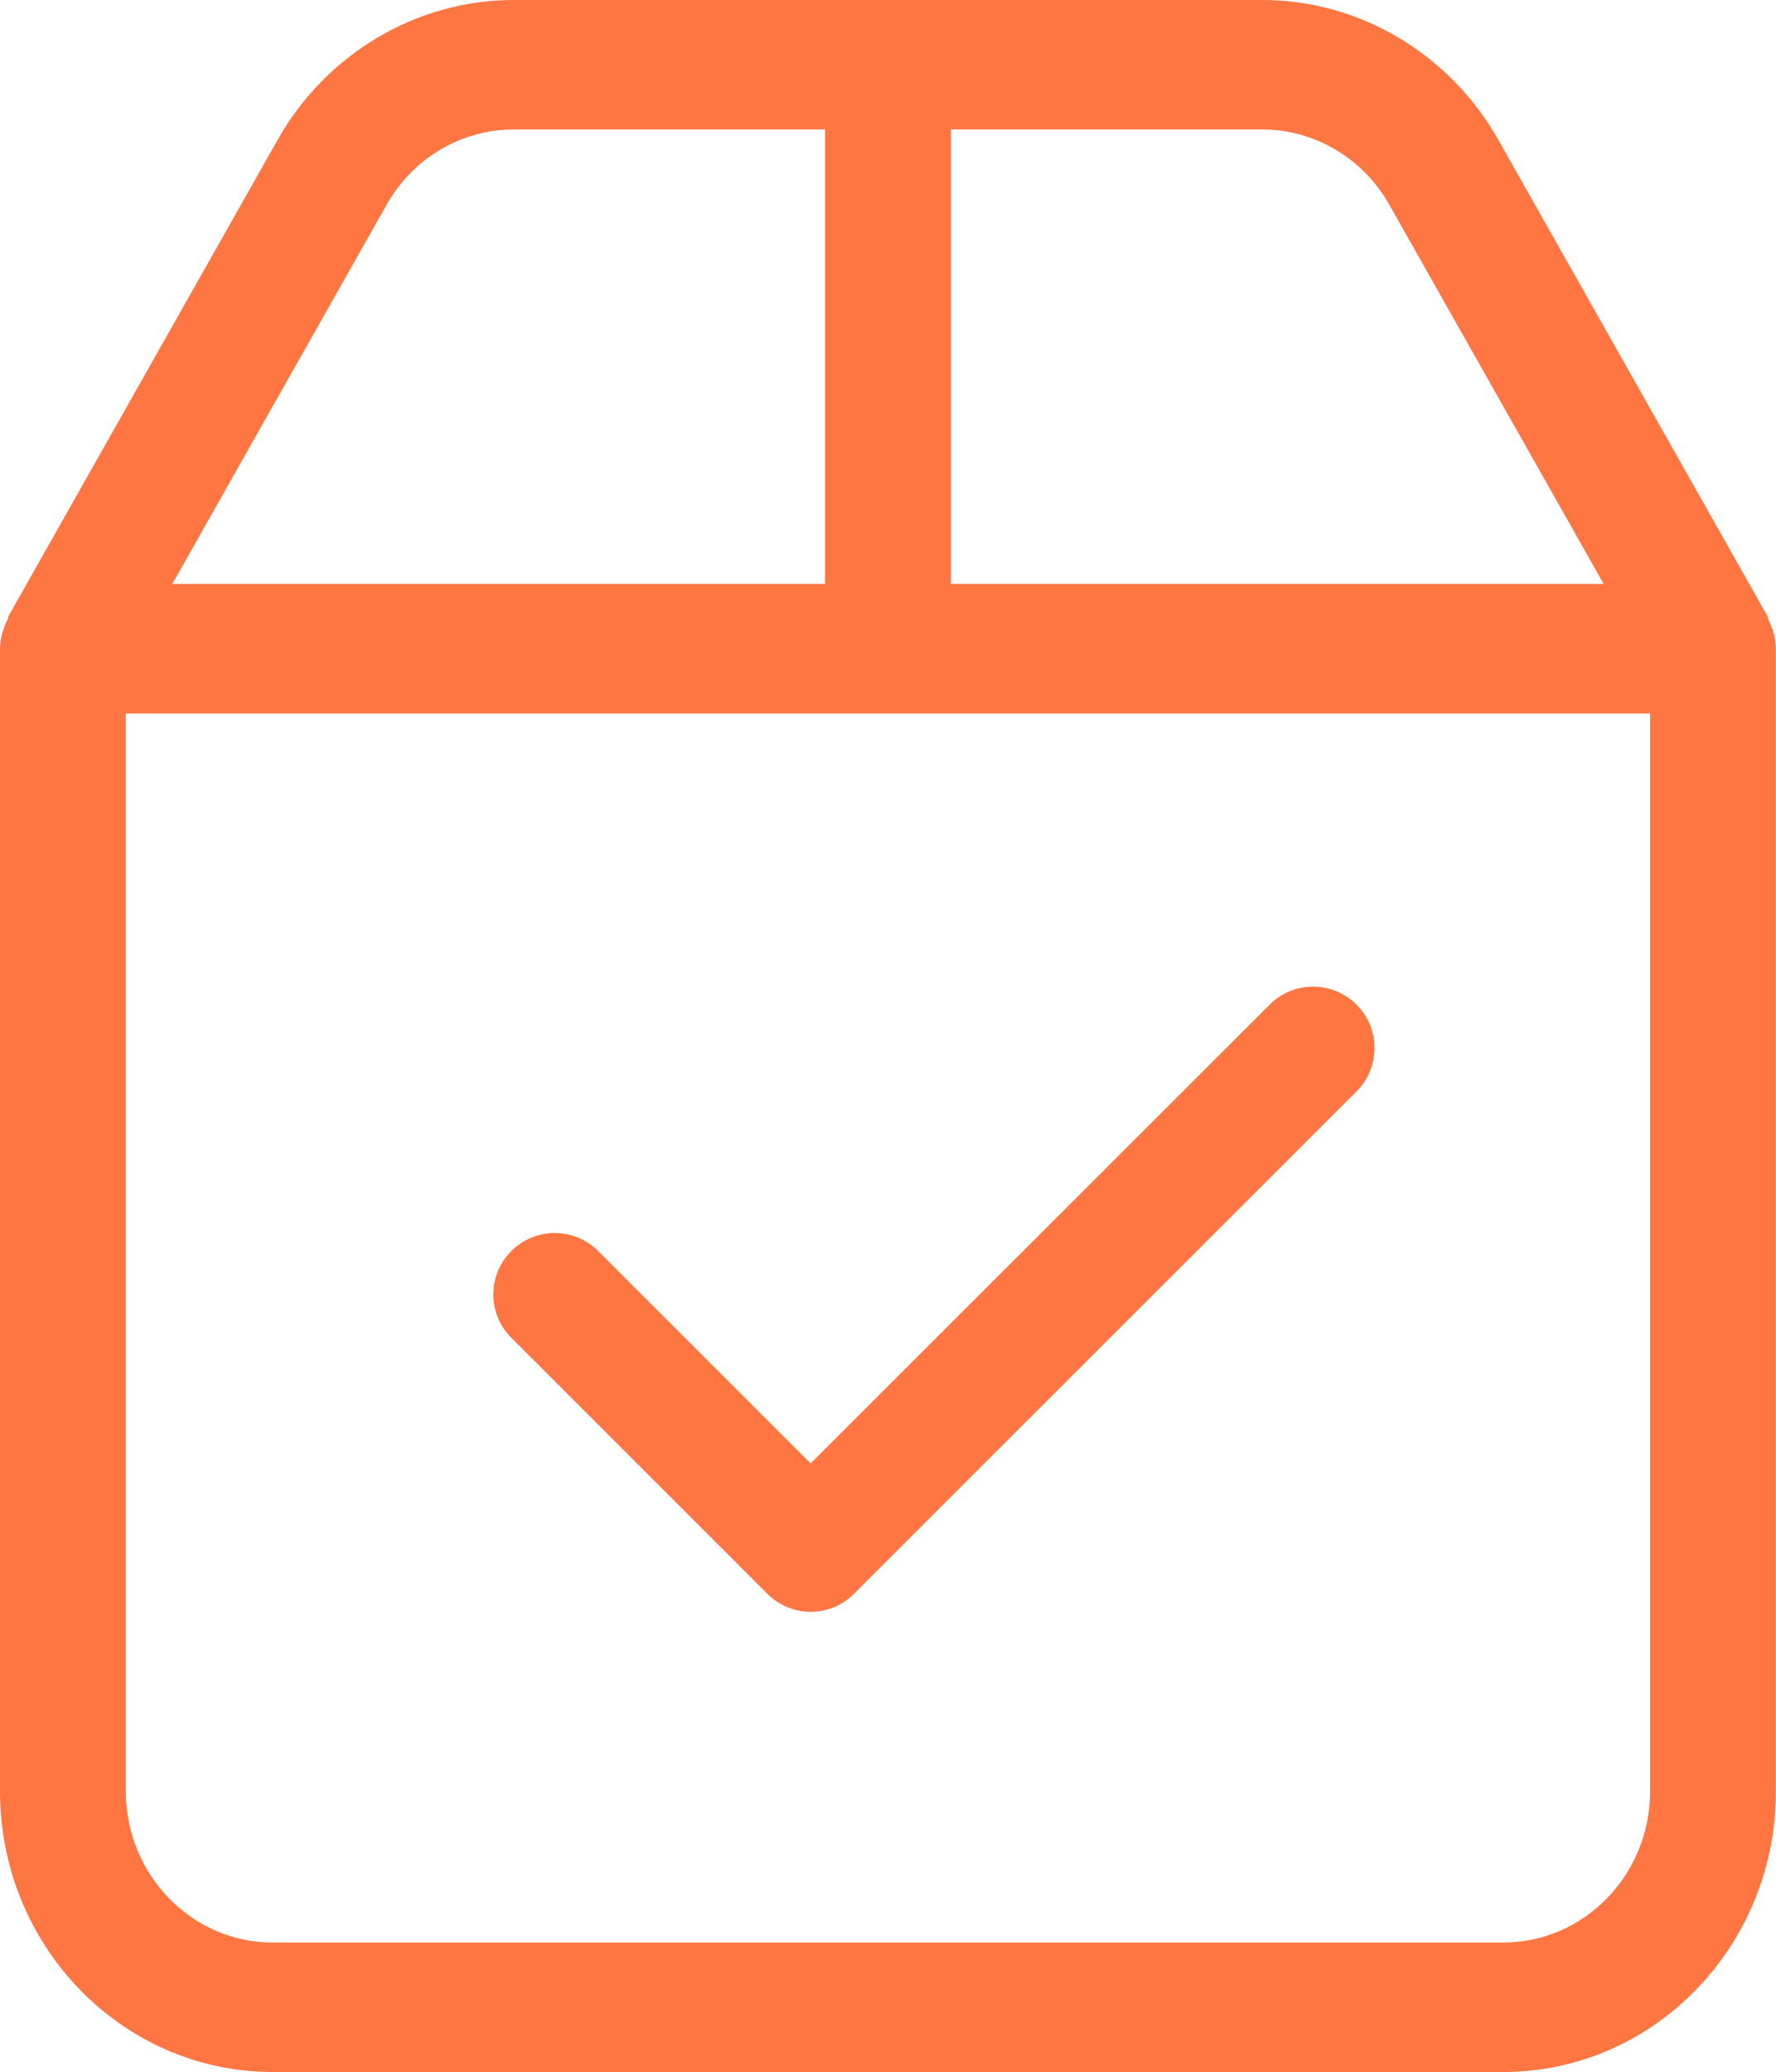
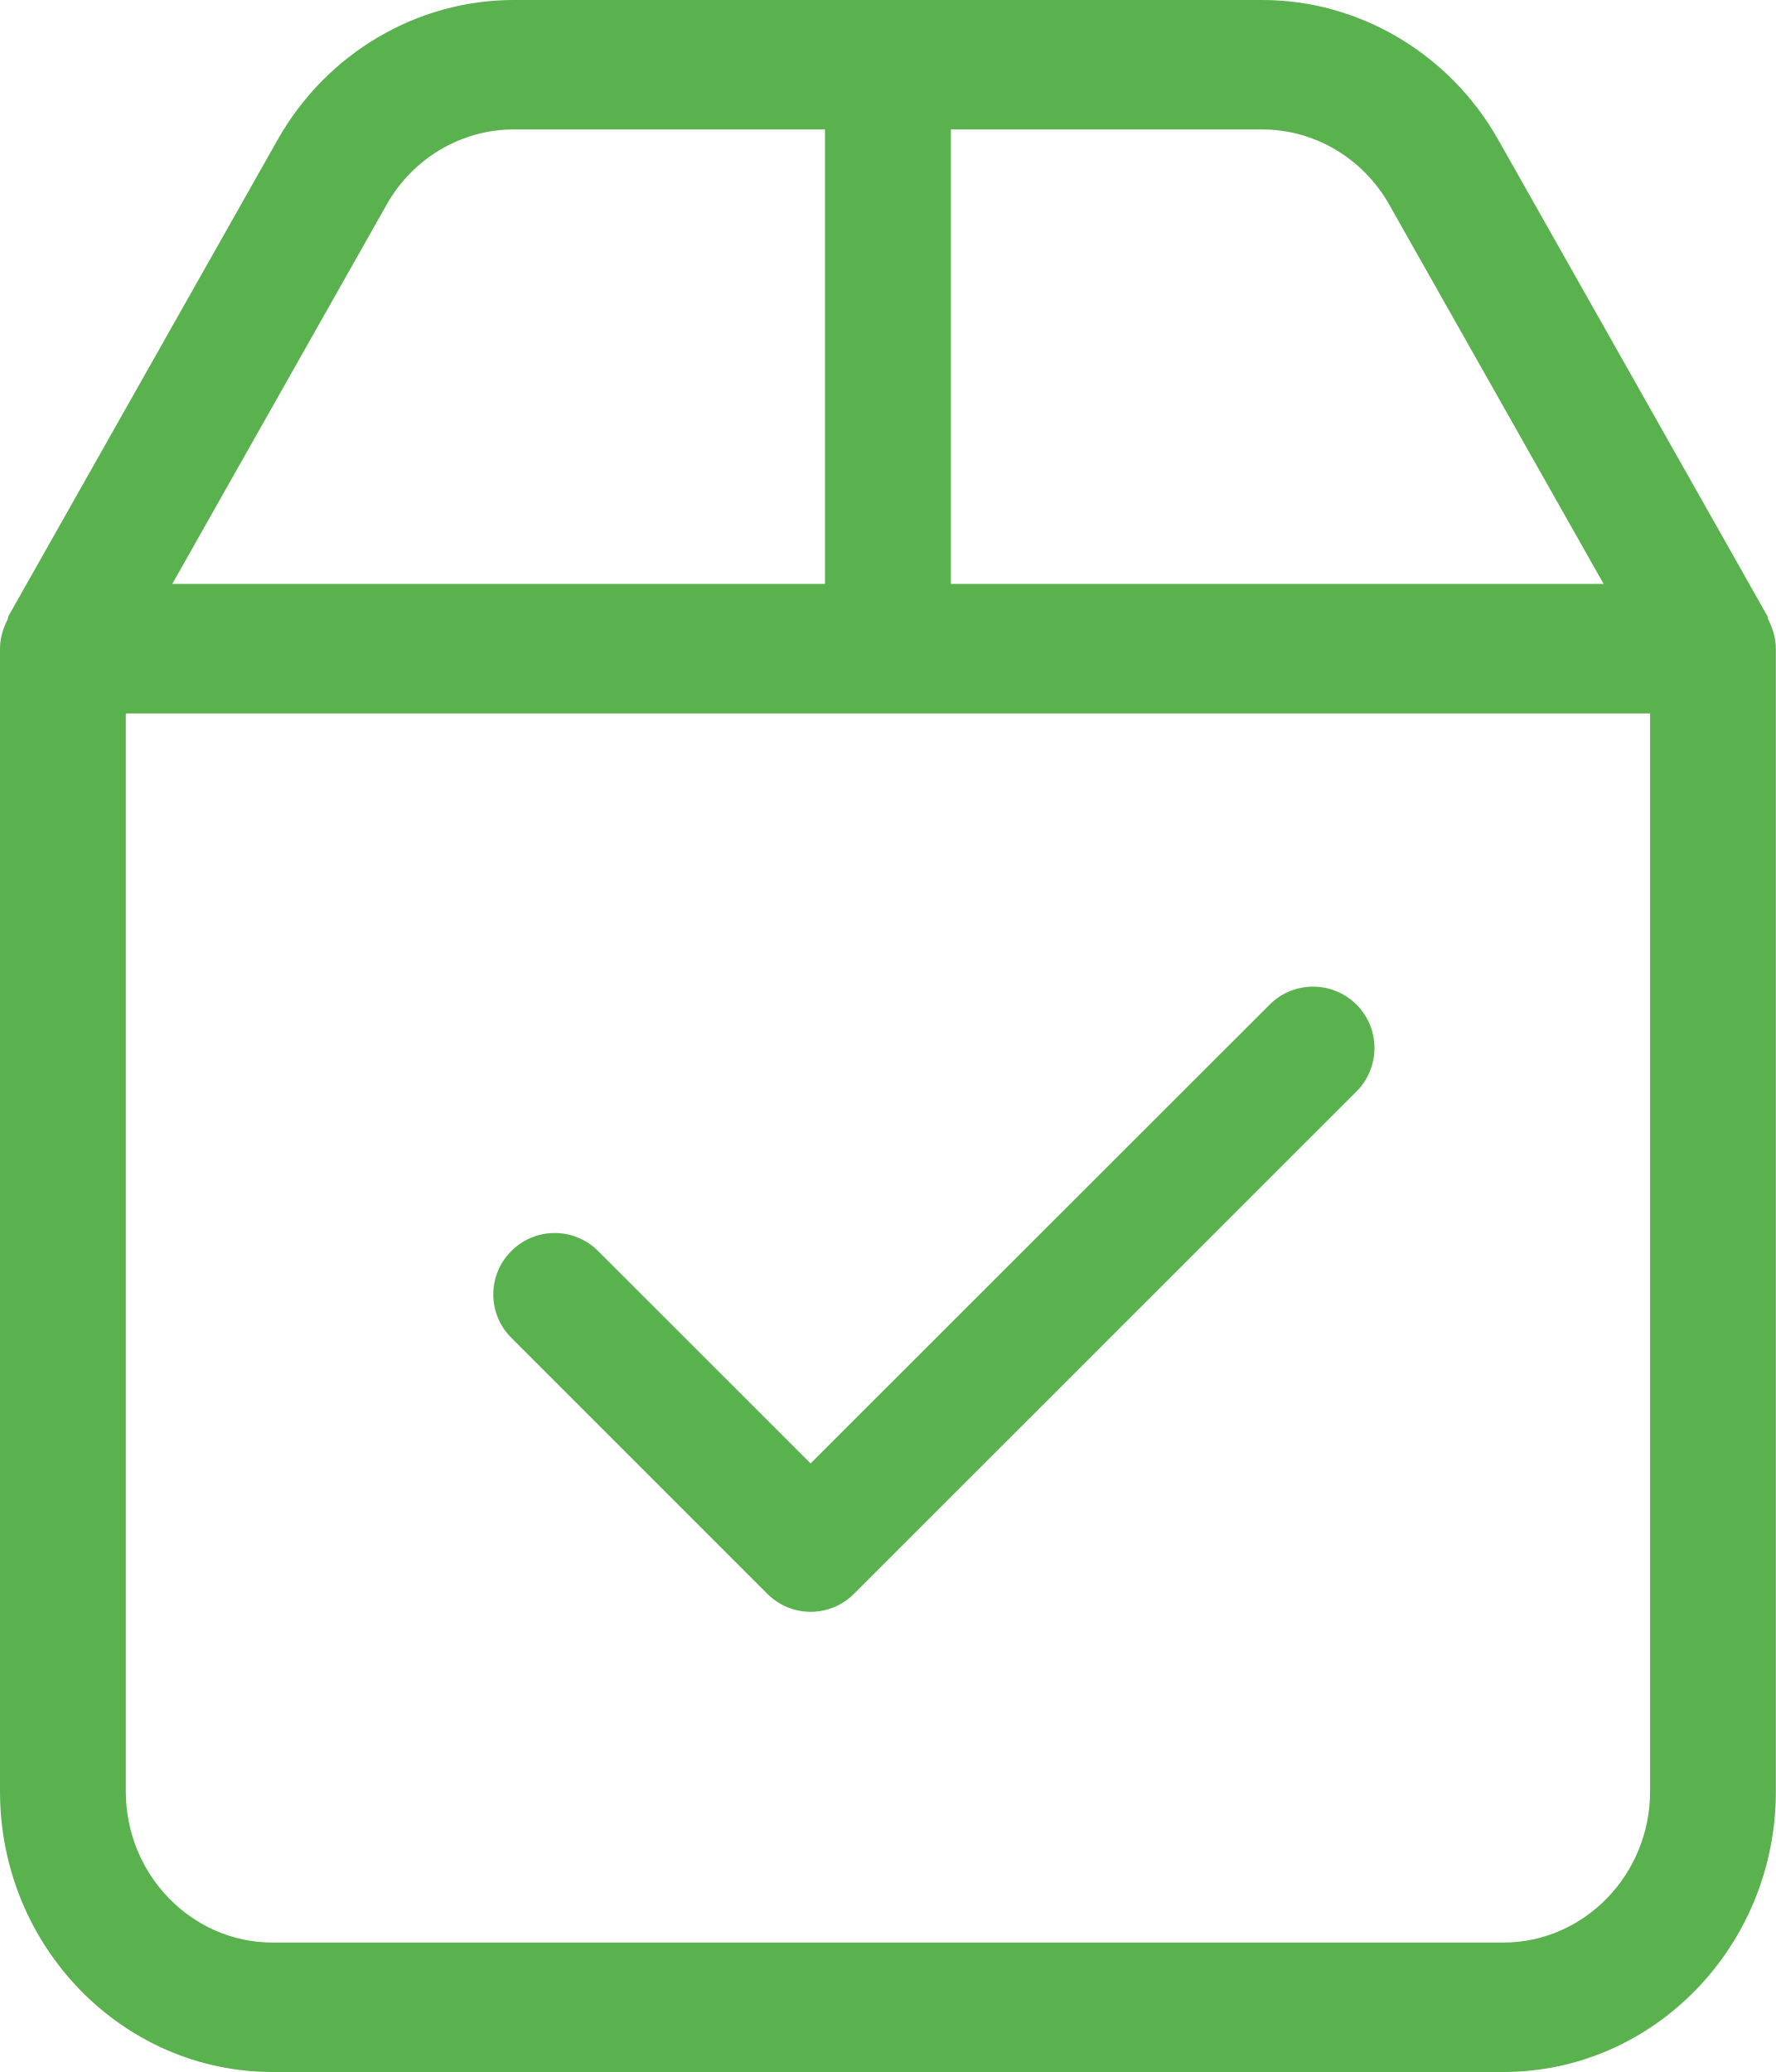
<svg xmlns="http://www.w3.org/2000/svg" width="18" height="21" viewBox="0 0 18 21" fill="none">
-   <path fill-rule="evenodd" clip-rule="evenodd" d="M13.749 10.182C13.992 10.424 13.992 10.819 13.749 11.062L8.656 16.153C8.535 16.275 8.376 16.336 8.216 16.336C8.058 16.336 7.899 16.275 7.777 16.153L5.183 13.559C4.939 13.317 4.939 12.922 5.183 12.679C5.426 12.436 5.819 12.436 6.062 12.679L8.216 14.832L12.869 10.182C13.112 9.939 13.505 9.939 13.749 10.182ZM16.725 18.156C16.725 19 16.057 19.688 15.237 19.688H2.763C1.943 19.688 1.275 19 1.275 18.156V7.231H16.725V18.156ZM3.919 2.074C4.184 1.603 4.677 1.312 5.206 1.312H8.362V5.918H1.746L3.919 2.074ZM9.638 1.312H12.794C13.322 1.312 13.816 1.603 14.081 2.074L16.254 5.918H9.638V1.312ZM17.922 6.277C17.917 6.266 17.919 6.254 17.914 6.244L15.184 1.413C14.69 0.541 13.775 0 12.794 0H5.206C4.225 0 3.31 0.541 2.816 1.413L0.086 6.244C0.081 6.254 0.083 6.266 0.078 6.277C0.032 6.367 0.001 6.464 0 6.572V18.156C0 19.725 1.239 21 2.763 21H15.237C16.761 21 18 19.725 18 18.156V6.575C17.999 6.464 17.967 6.367 17.922 6.277Z" fill="#FF7643" />
+   <path fill-rule="evenodd" clip-rule="evenodd" d="M13.749 10.182C13.992 10.424 13.992 10.819 13.749 11.062L8.656 16.153C8.535 16.275 8.376 16.336 8.216 16.336C8.058 16.336 7.899 16.275 7.777 16.153L5.183 13.559C4.939 13.317 4.939 12.922 5.183 12.679C5.426 12.436 5.819 12.436 6.062 12.679L8.216 14.832L12.869 10.182C13.112 9.939 13.505 9.939 13.749 10.182ZM16.725 18.156C16.725 19 16.057 19.688 15.237 19.688H2.763C1.943 19.688 1.275 19 1.275 18.156V7.231H16.725V18.156ZM3.919 2.074C4.184 1.603 4.677 1.312 5.206 1.312H8.362V5.918H1.746L3.919 2.074ZM9.638 1.312H12.794C13.322 1.312 13.816 1.603 14.081 2.074L16.254 5.918H9.638V1.312ZM17.922 6.277C17.917 6.266 17.919 6.254 17.914 6.244L15.184 1.413C14.69 0.541 13.775 0 12.794 0H5.206C4.225 0 3.31 0.541 2.816 1.413L0.086 6.244C0.081 6.254 0.083 6.266 0.078 6.277C0.032 6.367 0.001 6.464 0 6.572V18.156C0 19.725 1.239 21 2.763 21H15.237C16.761 21 18 19.725 18 18.156V6.575C17.999 6.464 17.967 6.367 17.922 6.277Z" fill="#59b24d" />
</svg>
